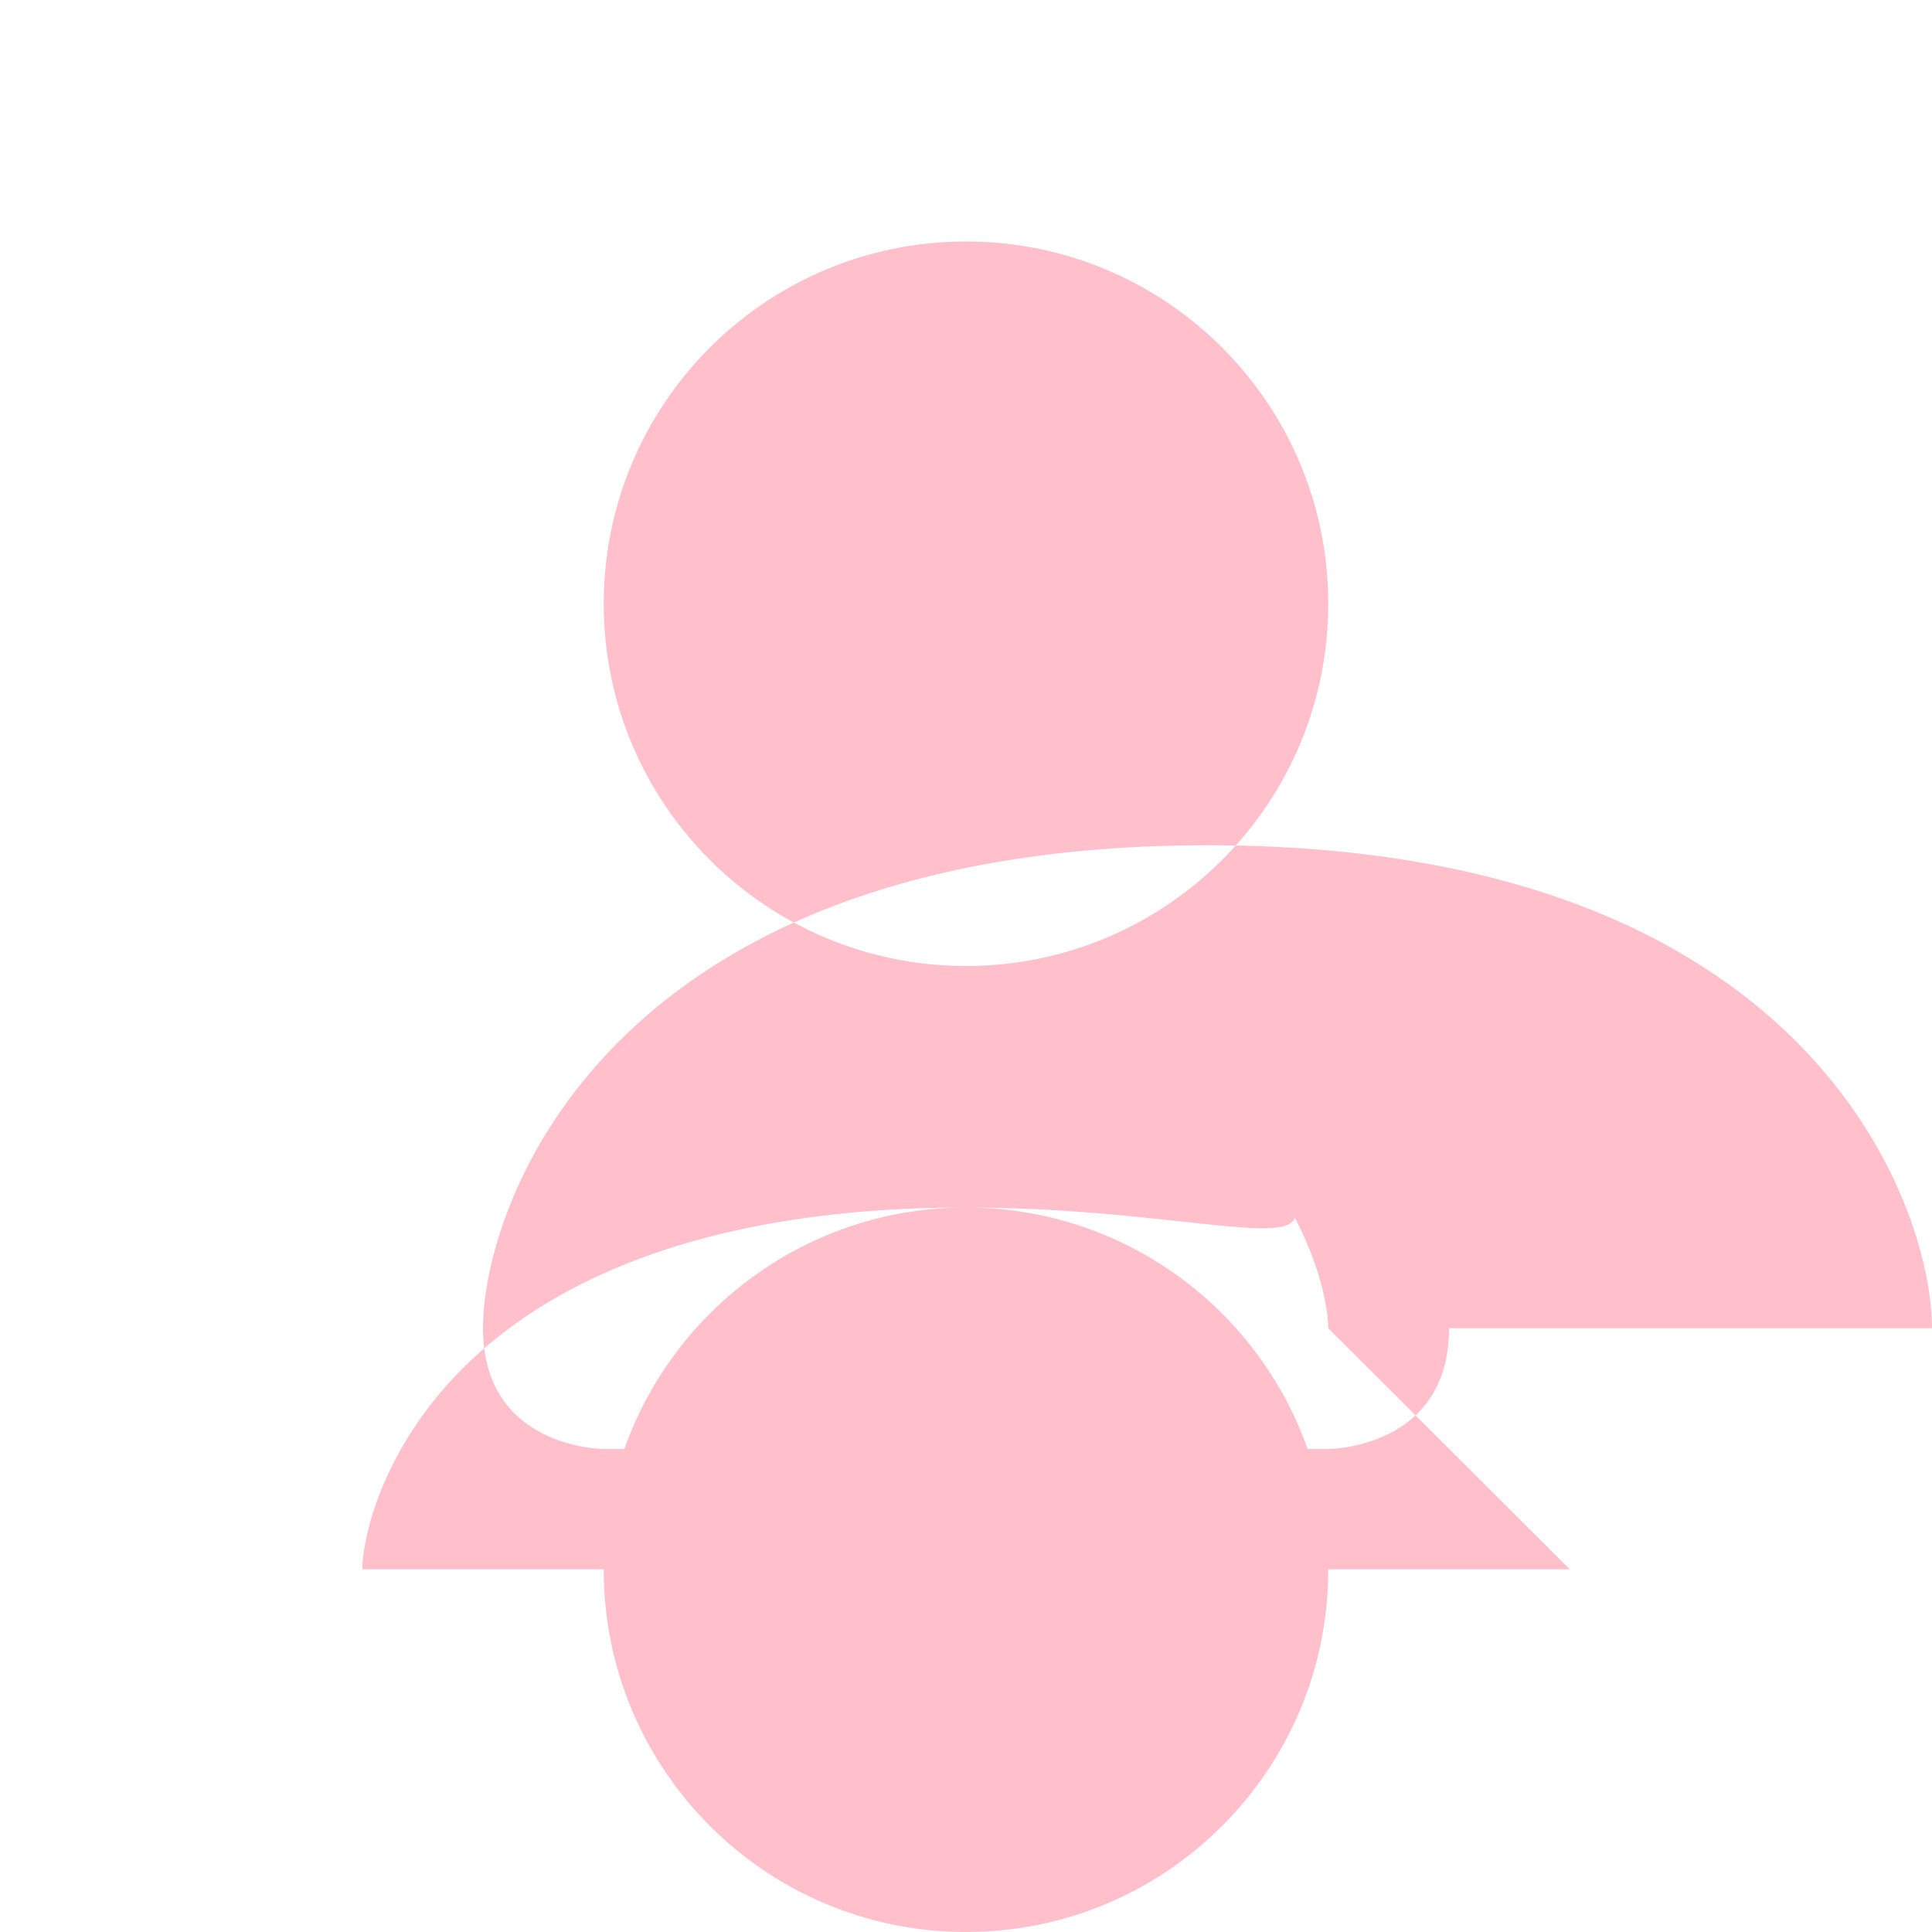
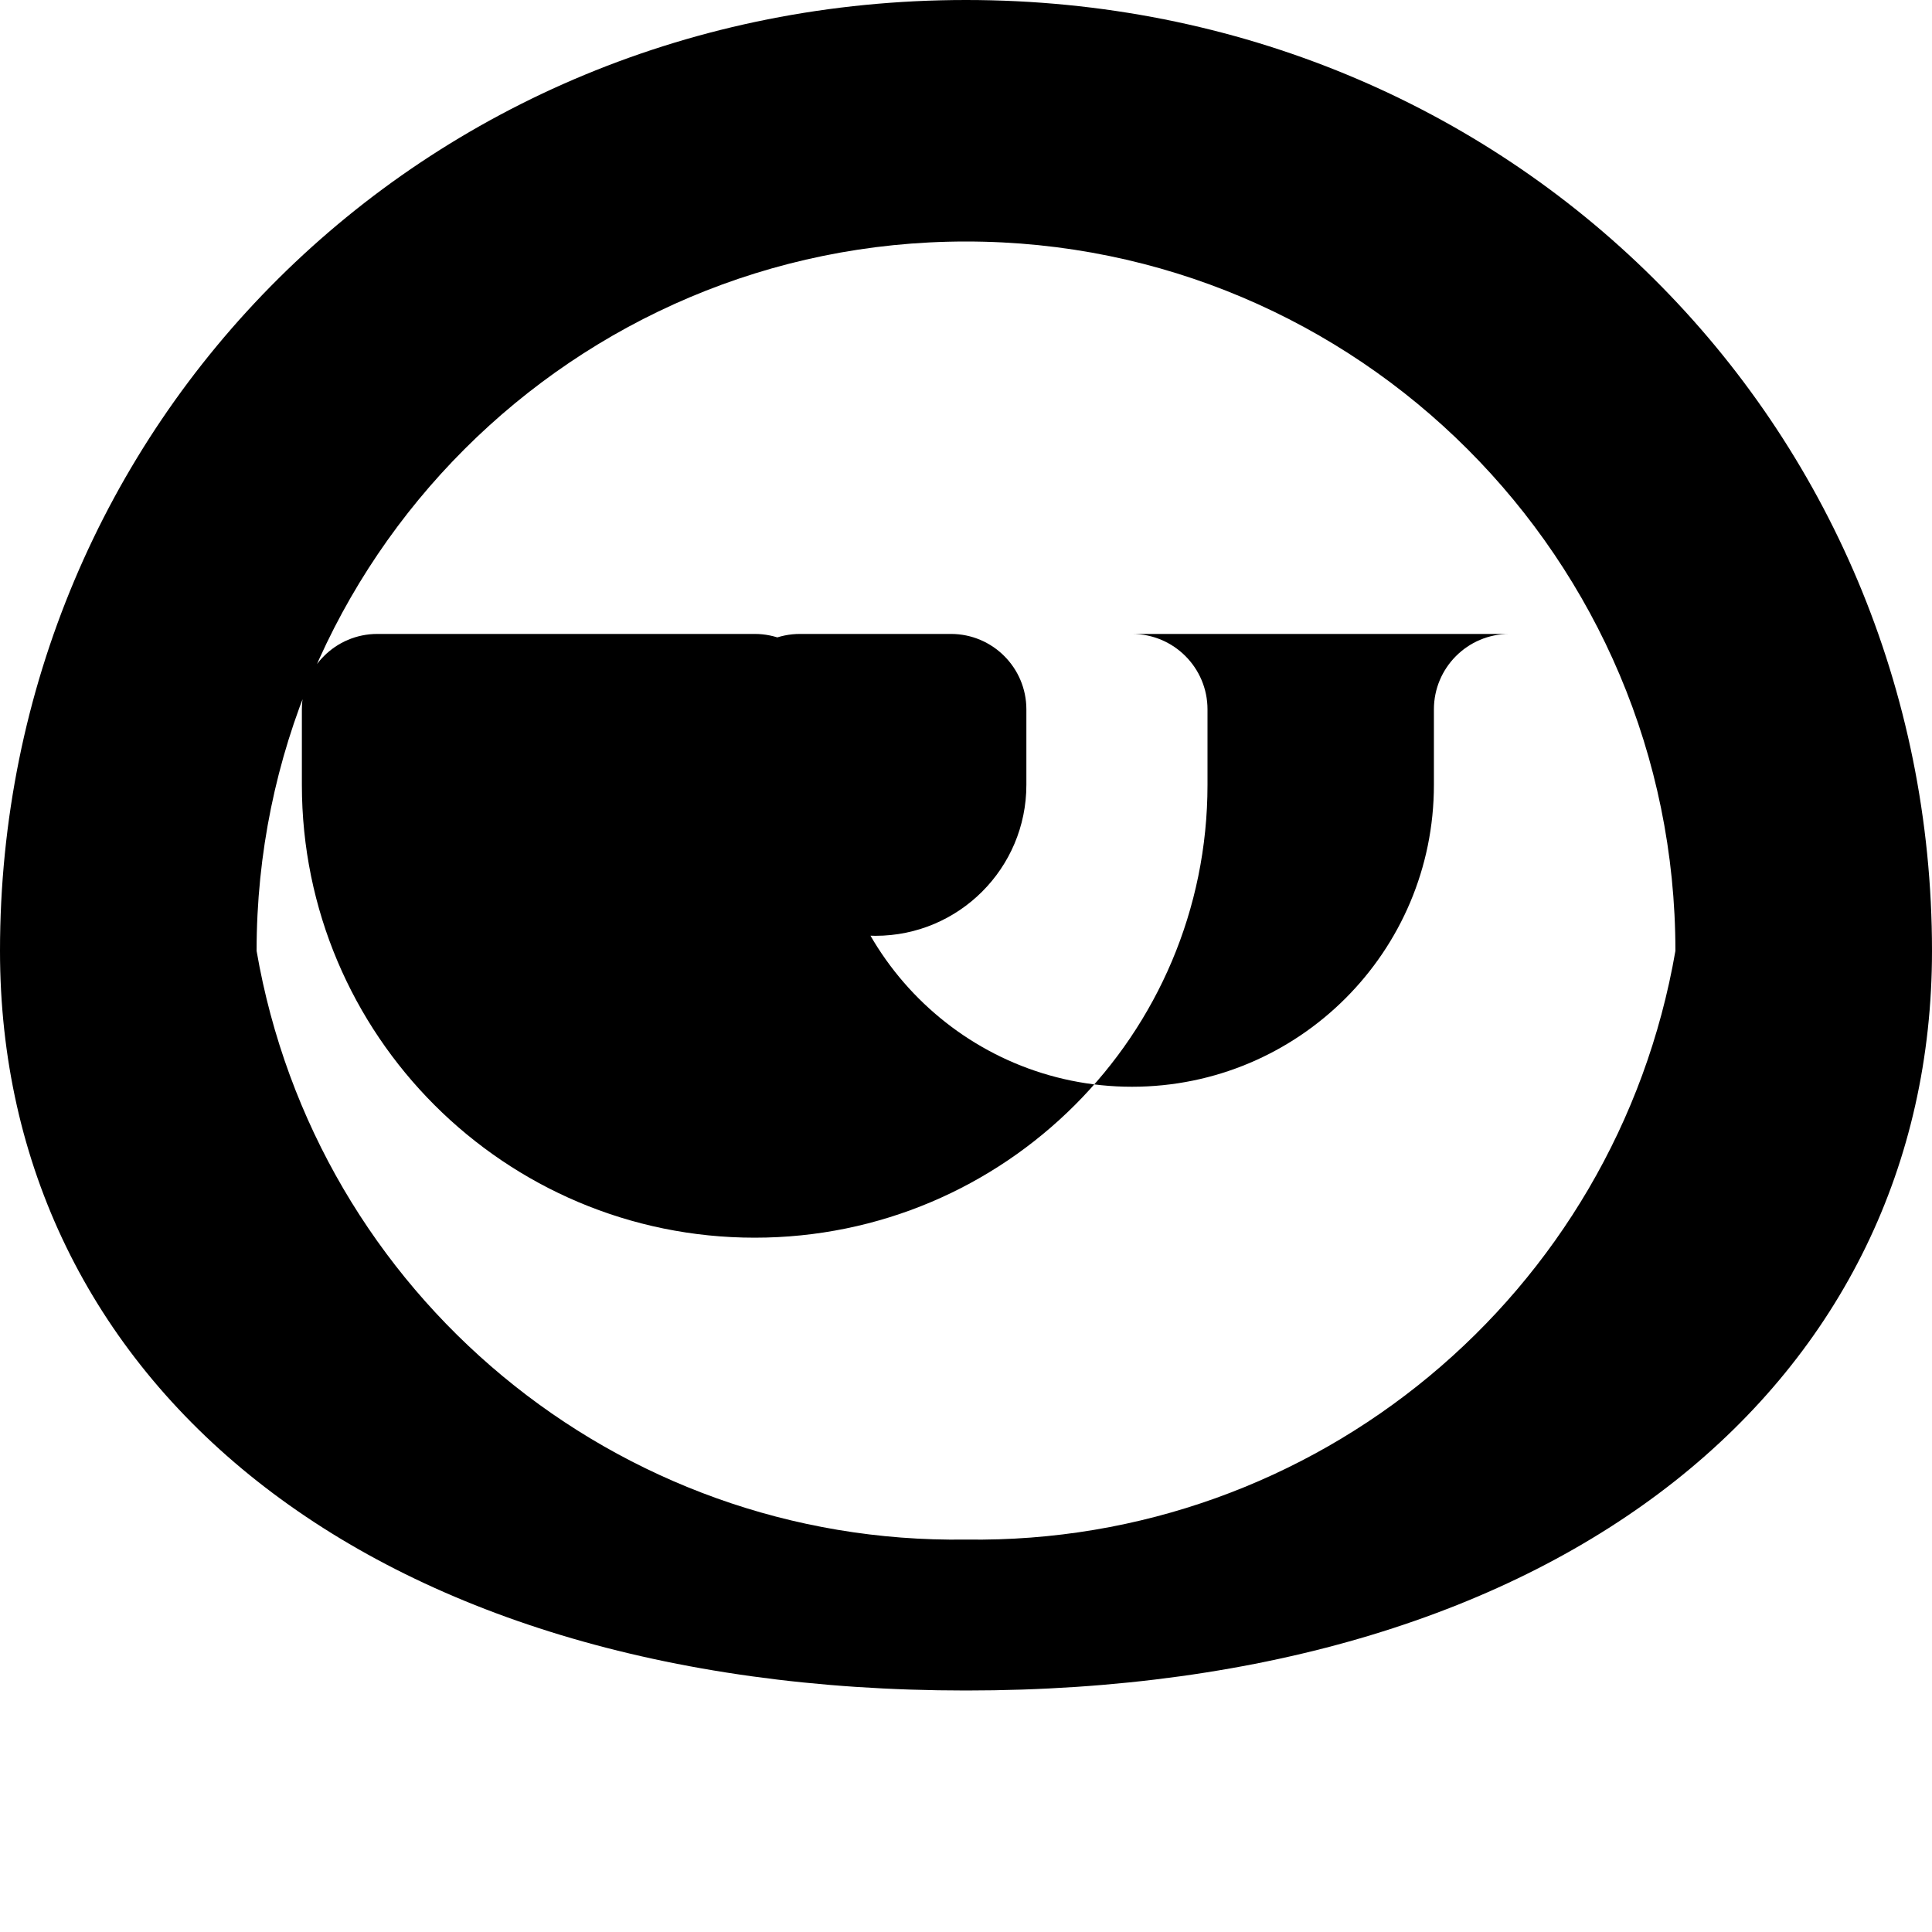
- <svg xmlns="http://www.w3.org/2000/svg" width="16" height="16" fill="#FFC0CB" class="bi bi-person" viewBox="0 0 16 16">
-   <path d="M8 8a3 3 0 1 0 0-6 3 3 0 0 0 0 6zm0 2a3 3 0 1 0 0 6 3 3 0 0 0 0-6zm4 1c0 1-1 1-1 1H5s-1 0-1-1 1-4 6-4 6 3 6 4zm-1 0c-.001-.246-.154-.986-.832-1.664C11.516 10.68 10.289 10 8 10c-2.29 0-3.516.68-4.168 1.332-.678.678-.83 1.418-.832 1.664h10z" />
+ <svg xmlns="http://www.w3.org/2000/svg" width="16" height="16" viewBox="0 0 16 16">
+   <path d="M8 0C3.48 0 0 3.528 0 7.875 0 11.418 3.013 14 8 14s8-2.582 8-6.125C16 3.528 12.52 0 8 0zm0 12.75A5.875 5.875 0 0 1 2.125 7.875 5.875 5.875 0 0 1 8 2 5.875 5.875 0 0 1 13.875 7.875 5.875 5.875 0 0 1 8 12.75zm4.875-7.5H12.5a.625.625 0 0 0-.625.625v.625a2.5 2.5 0 0 1-5 0v-.625a.625.625 0 0 0-.625-.625H3.125a.625.625 0 0 0-.625.625v.625a3.75 3.75 0 0 0 7.5 0v-.625a.625.625 0 0 0-.625-.625zm-6.25 0a.625.625 0 0 0-.625.625v.625a1.25 1.25 0 1 0 2.5 0v-.625a.625.625 0 0 0-.625-.625z" />
</svg>
